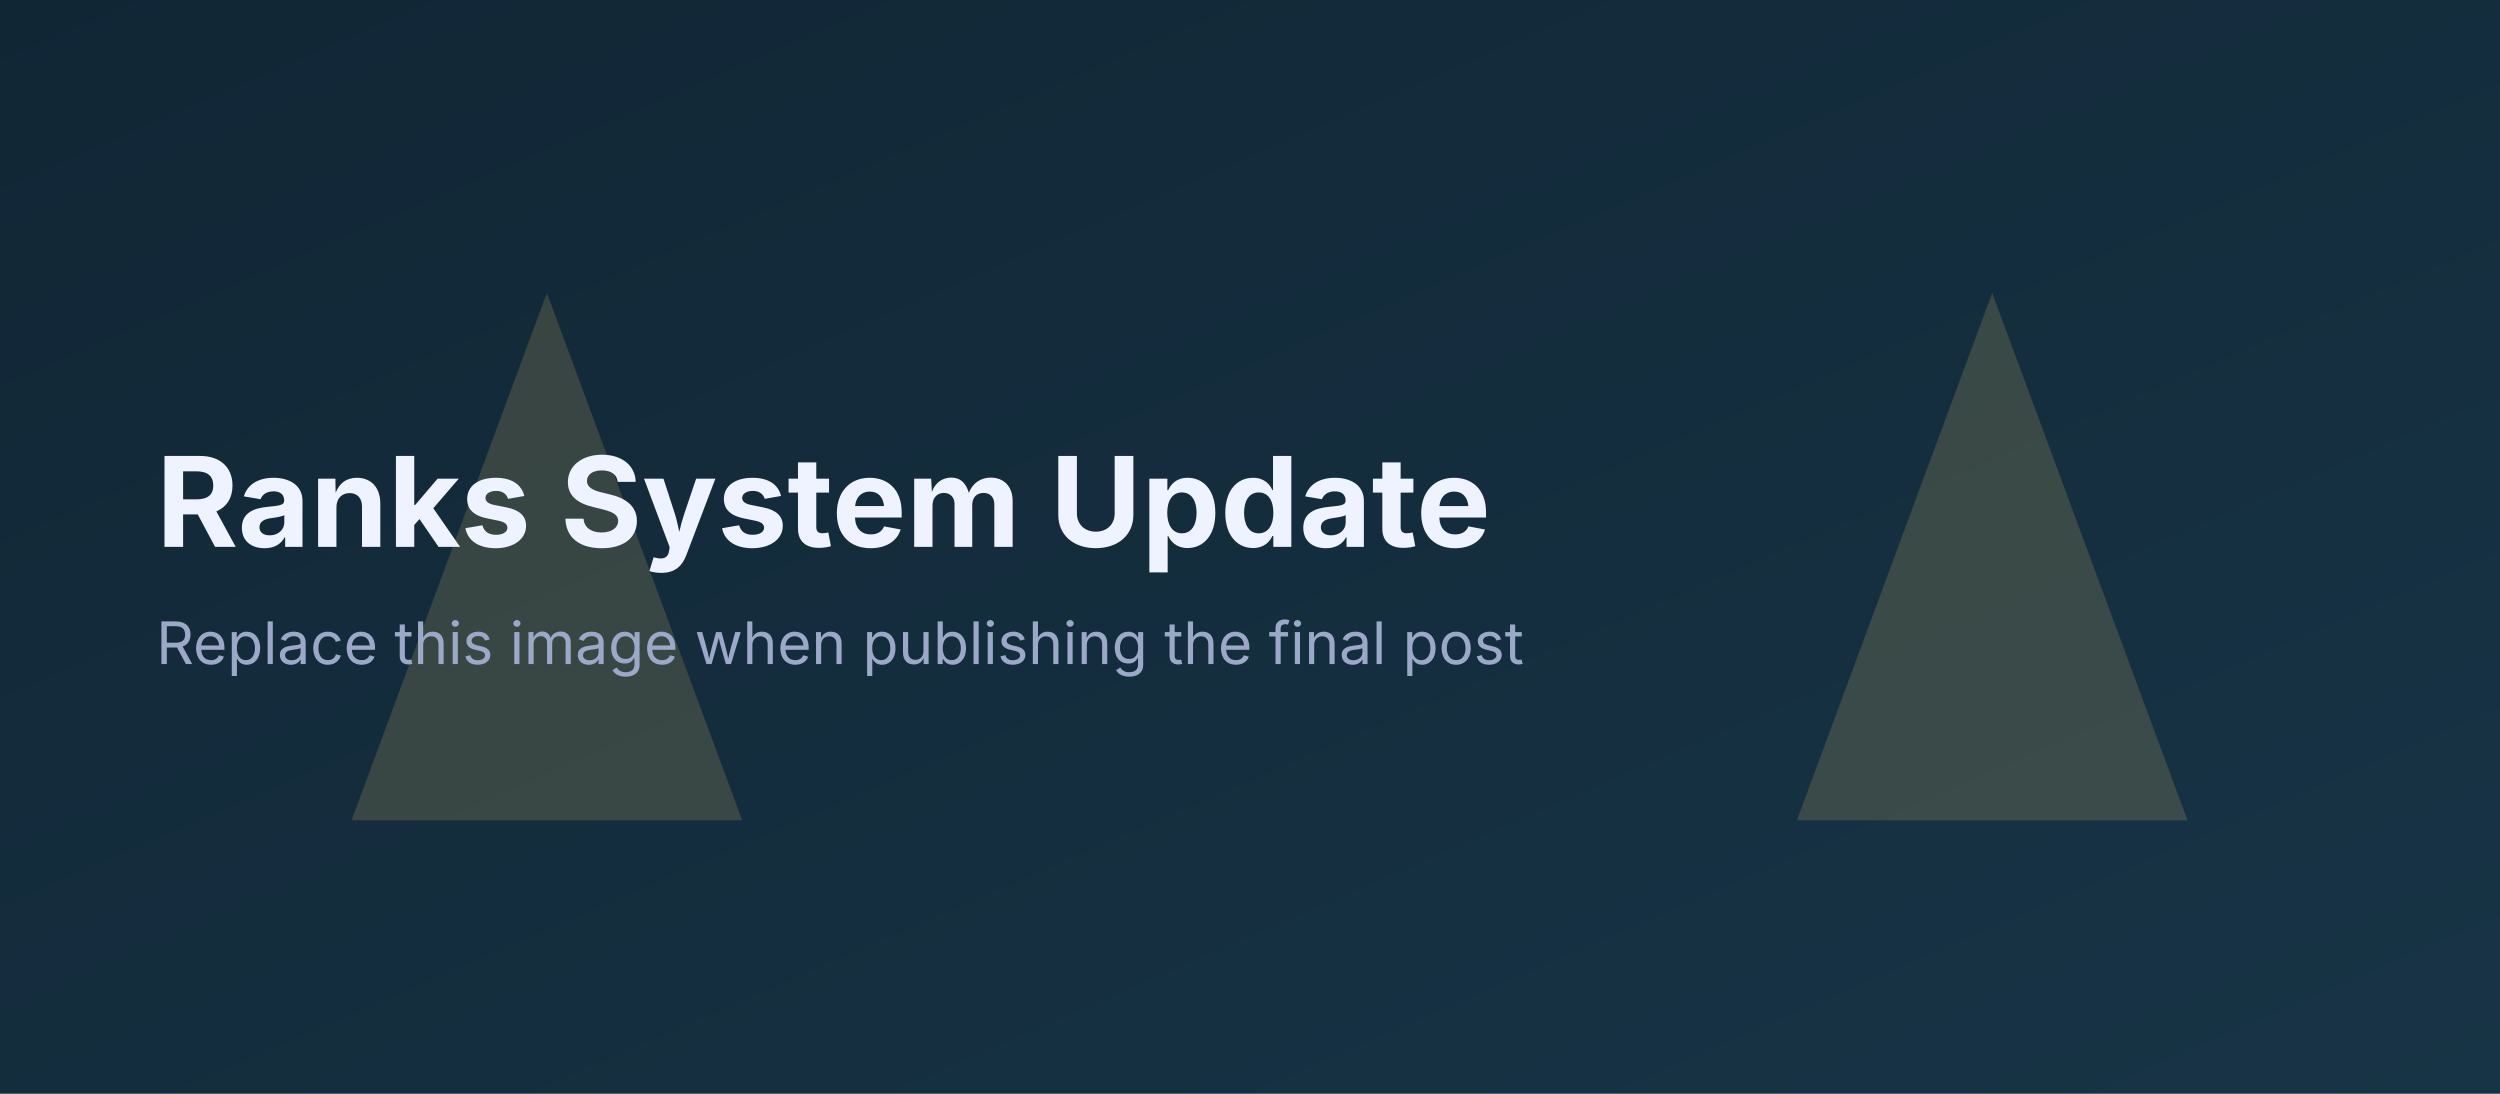
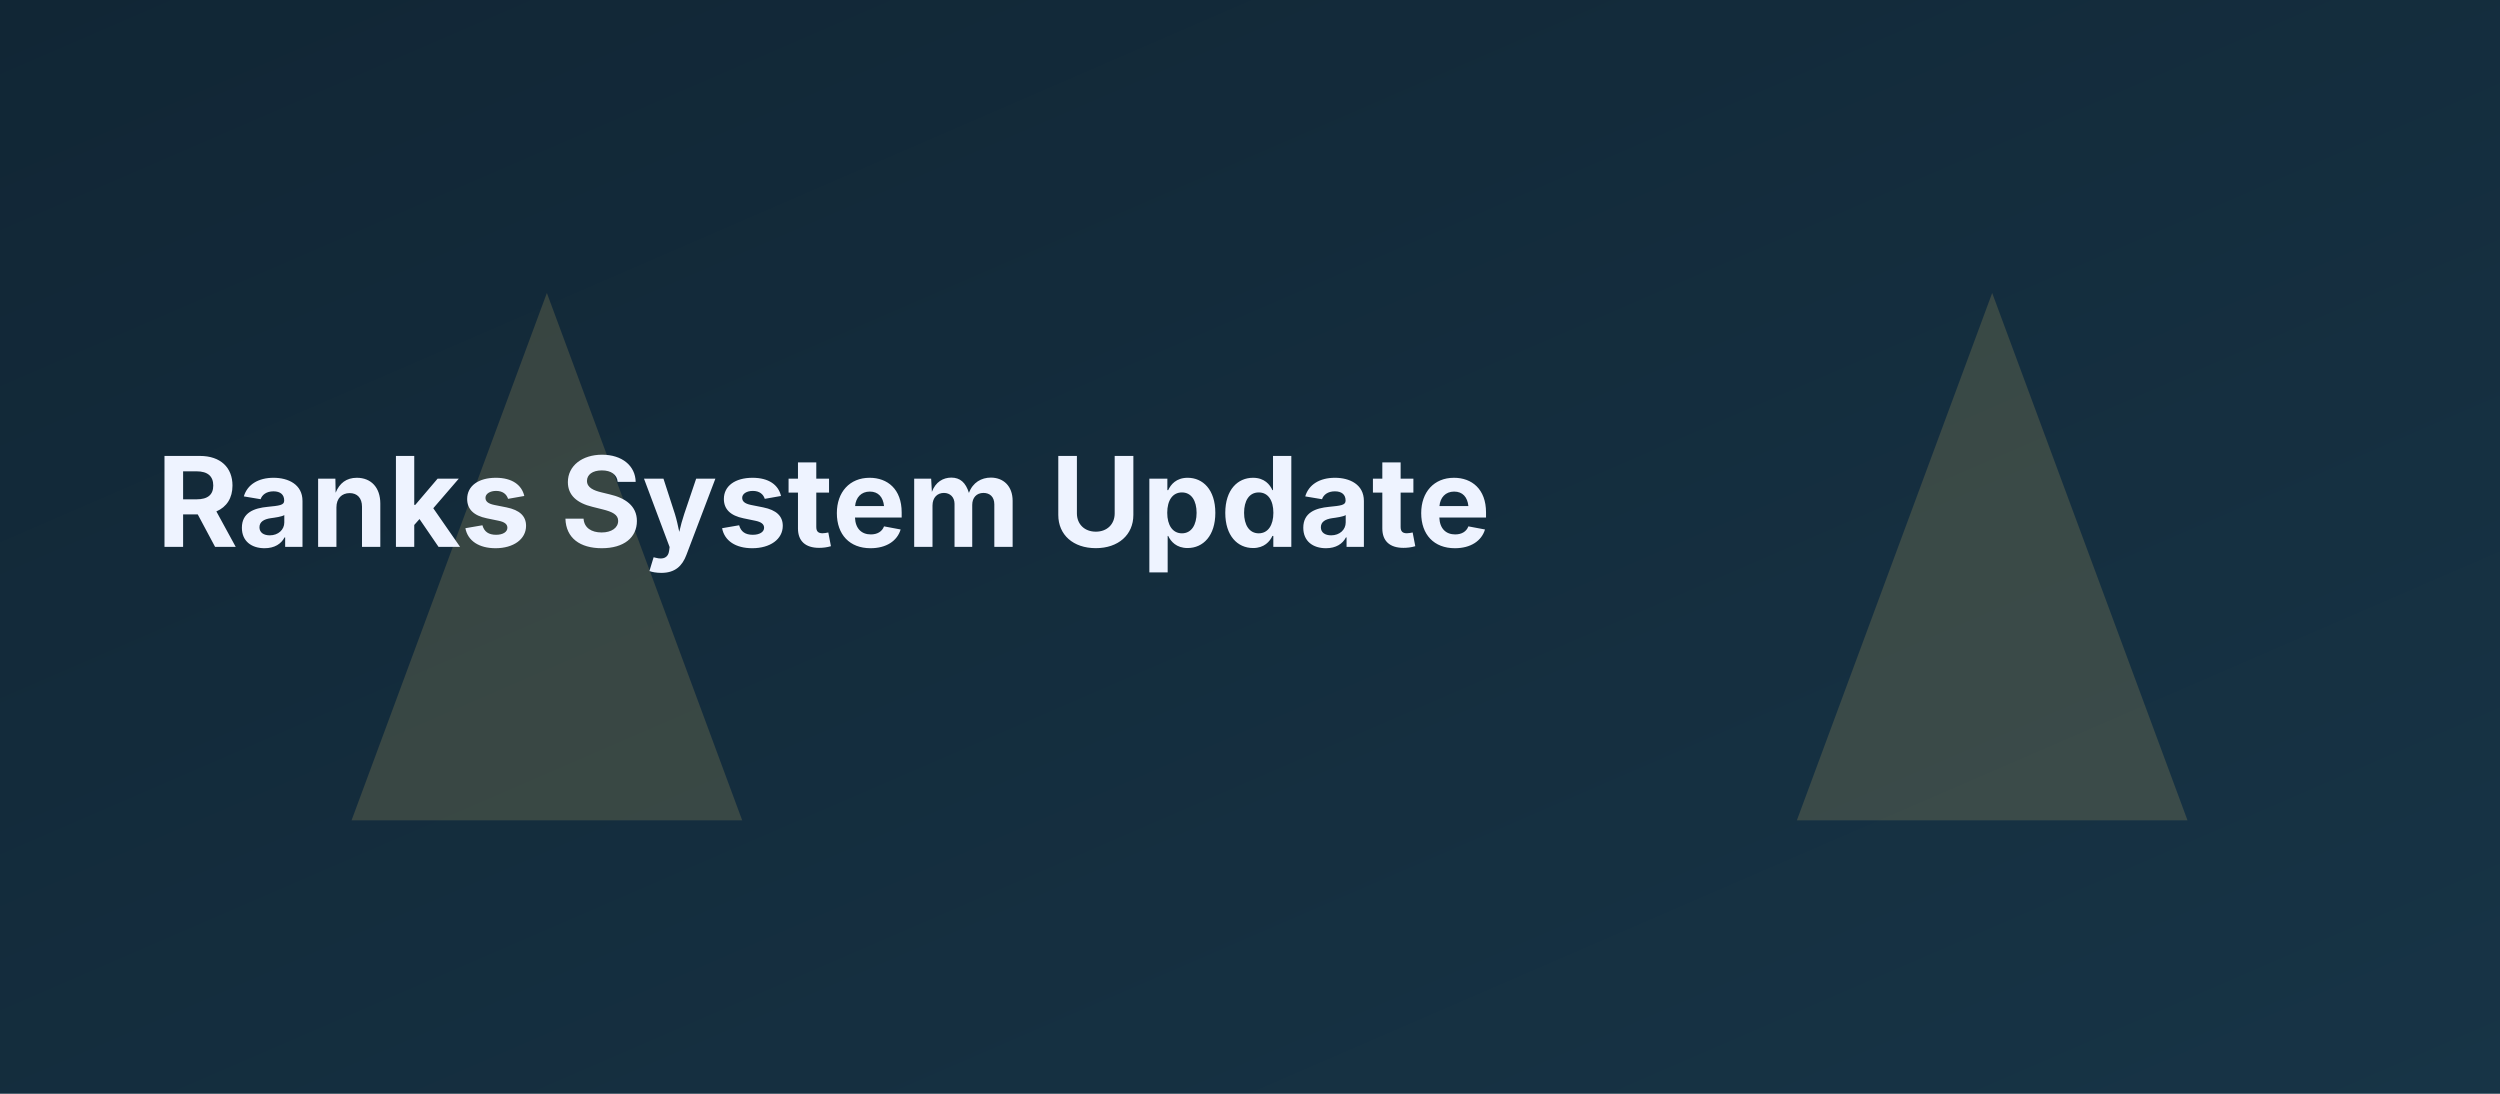
<svg xmlns="http://www.w3.org/2000/svg" viewBox="0 0 1280 560" role="img" aria-labelledby="title desc">
  <defs>
    <linearGradient id="bg" x1="0" y1="0" x2="1" y2="1">
      <stop offset="0%" stop-color="#112635" />
      <stop offset="100%" stop-color="#173446" />
    </linearGradient>
  </defs>
  <rect width="1280" height="560" fill="url(#bg)" />
  <g fill="#ffd66b" opacity="0.16">
    <polygon points="180,420 280,150 380,420" />
    <polygon points="920,420 1020,150 1120,420" />
  </g>
  <text x="80" y="280" fill="#eef3ff" font-size="64" font-family="Inter,Segoe UI,sans-serif" font-weight="700">Ranks System Update</text>
-   <text x="80" y="340" fill="#9ba8c7" font-size="30" font-family="Inter,Segoe UI,sans-serif">Replace this image when publishing the final post</text>
</svg>
